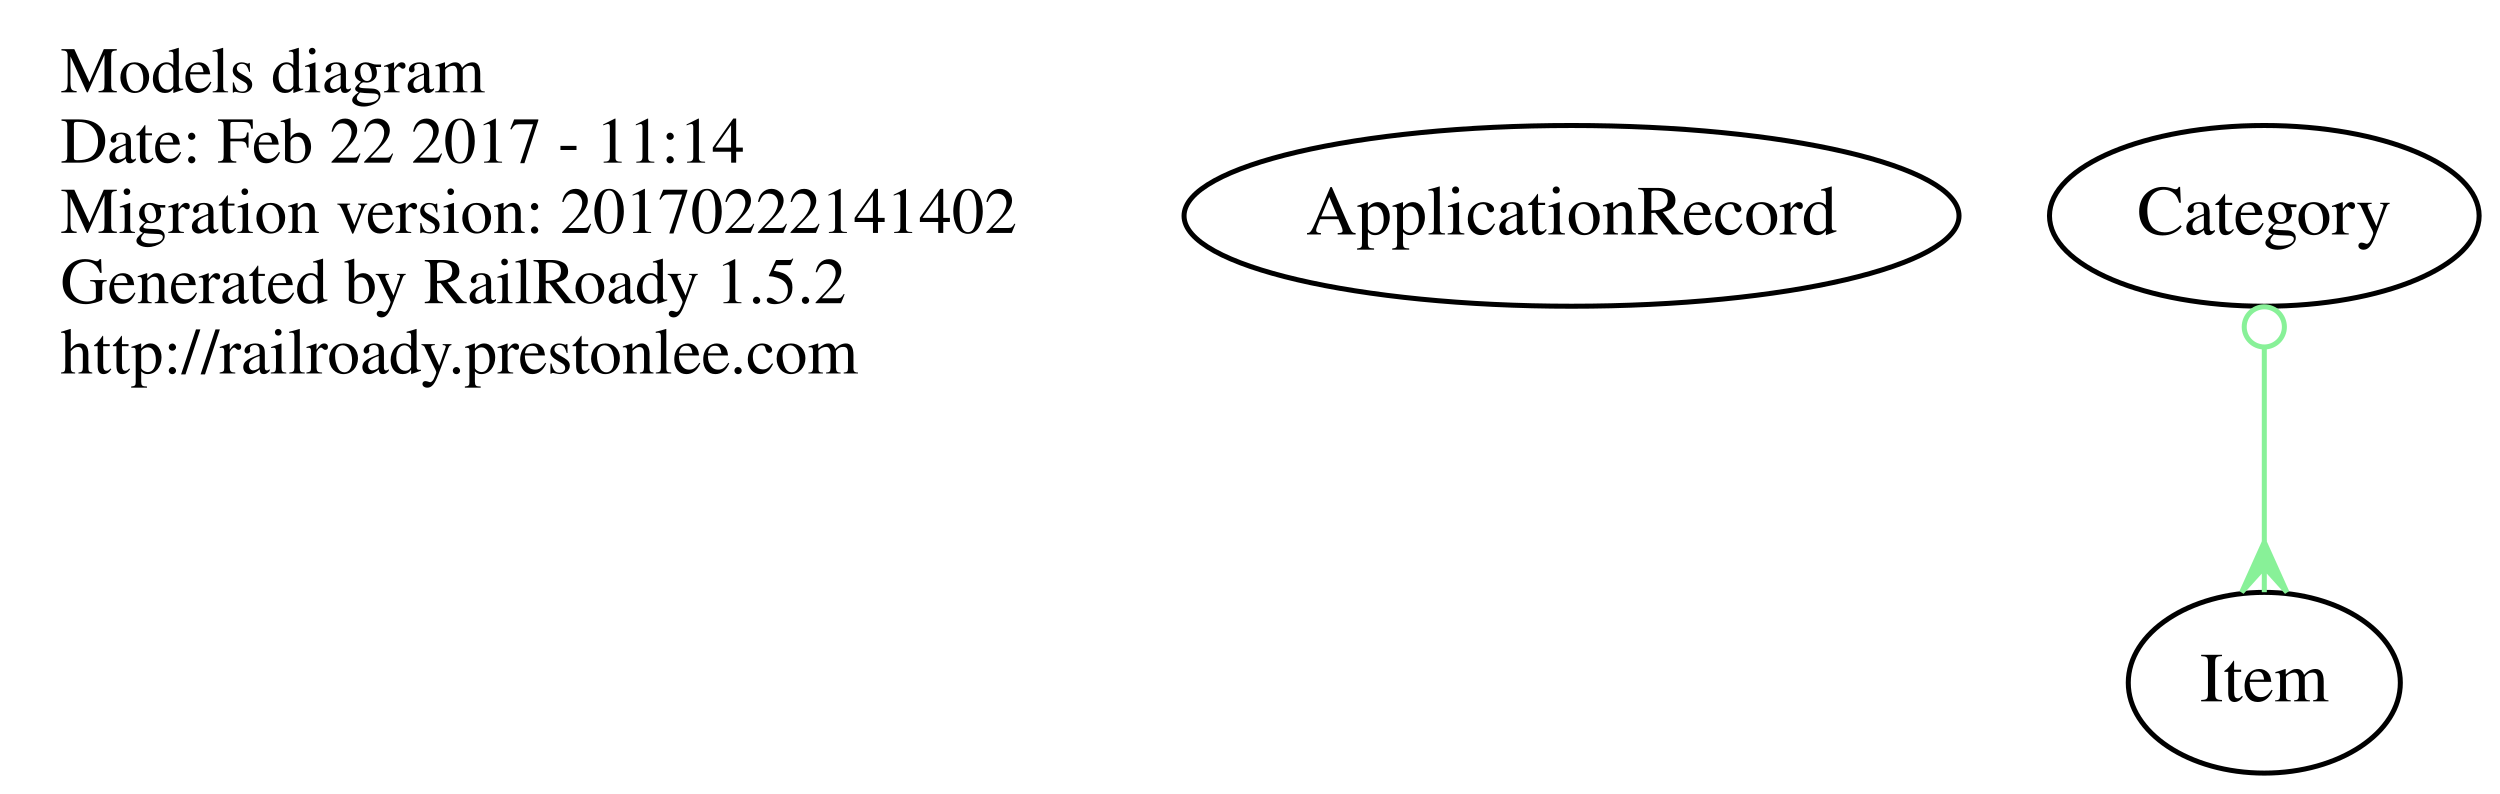
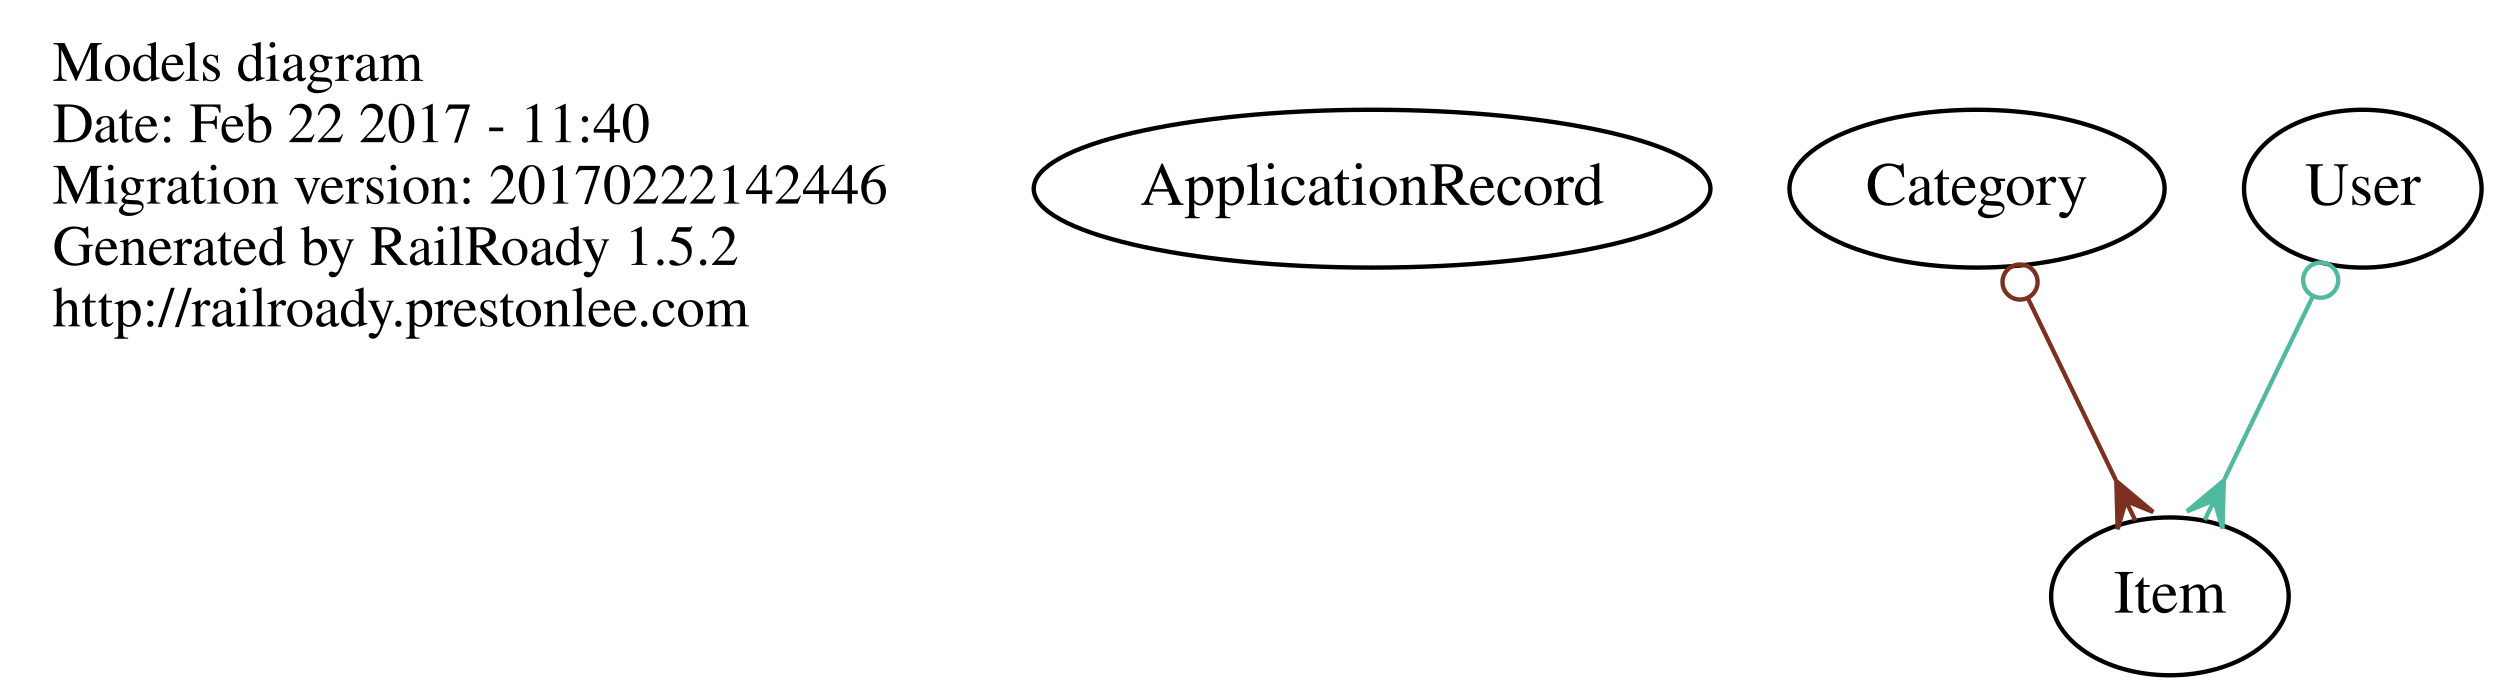
- <svg xmlns="http://www.w3.org/2000/svg" width="498pt" height="158pt" viewBox="0.00 0.00 497.90 158.00">
+ <svg xmlns="http://www.w3.org/2000/svg" width="570pt" height="158pt" viewBox="0.00 0.00 570.30 158.00">
  <g id="graph0" class="graph" transform="scale(1 1) rotate(0) translate(4 154)">
-     <polygon fill="none" stroke="none" points="-4,4 -4,-154 493.896,-154 493.896,4 -4,4" />
+     <polygon fill="none" stroke="none" points="-4,4 -4,-154 566.298,-154 566.298,4 -4,4" />
    <g id="node1" class="node">
      <text text-anchor="start" x="8" y="-135.6" font-family="Times,serif" font-size="13.00">Models diagram</text>
-       <text text-anchor="start" x="8" y="-121.6" font-family="Times,serif" font-size="13.00">Date: Feb 22 2017 - 11:14</text>
-       <text text-anchor="start" x="8" y="-107.6" font-family="Times,serif" font-size="13.00">Migration version: 20170222141402</text>
+       <text text-anchor="start" x="8" y="-121.6" font-family="Times,serif" font-size="13.00">Date: Feb 22 2017 - 11:40</text>
+       <text text-anchor="start" x="8" y="-107.6" font-family="Times,serif" font-size="13.00">Migration version: 20170222142446</text>
      <text text-anchor="start" x="8" y="-93.6" font-family="Times,serif" font-size="13.00">Generated by RailRoady 1.5.2</text>
      <text text-anchor="start" x="8" y="-79.6" font-family="Times,serif" font-size="13.00">http://railroady.prestonlee.com</text>
    </g>
    <g id="node2" class="node">
      <ellipse fill="none" stroke="black" cx="309" cy="-111" rx="77.187" ry="18" />
      <text text-anchor="middle" x="309" y="-107.3" font-family="Times,serif" font-size="14.00">ApplicationRecord</text>
    </g>
    <g id="node3" class="node">
      <ellipse fill="none" stroke="black" cx="447" cy="-111" rx="42.793" ry="18" />
      <text text-anchor="middle" x="447" y="-107.3" font-family="Times,serif" font-size="14.00">Category</text>
    </g>
    <g id="node4" class="node">
-       <ellipse fill="none" stroke="black" cx="447" cy="-18" rx="27.097" ry="18" />
-       <text text-anchor="middle" x="447" y="-14.3" font-family="Times,serif" font-size="14.00">Item</text>
+       <ellipse fill="none" stroke="black" cx="491" cy="-18" rx="27.097" ry="18" />
+       <text text-anchor="middle" x="491" y="-14.3" font-family="Times,serif" font-size="14.00">Item</text>
    </g>
    <g id="edge1" class="edge">
-       <path fill="none" stroke="#88f198" d="M447,-84.728C447,-72.725 447,-58.362 447,-46.129" />
-       <ellipse fill="none" stroke="#88f198" cx="447" cy="-88.884" rx="4" ry="4" />
-       <polygon fill="#88f198" stroke="#88f198" points="447,-46.04 451.5,-36.04 447,-41.04 447,-36.04 447,-36.04 447,-36.04 447,-41.04 442.5,-36.04 447,-46.04 447,-46.04" />
+       <path fill="none" stroke="#7b3020" d="M458.664,-85.876C464.823,-73.139 472.38,-57.509 478.64,-44.563" />
+       <ellipse fill="none" stroke="#7b3020" cx="456.812" cy="-89.708" rx="4" ry="4" />
+       <polygon fill="#7b3020" stroke="#7b3020" points="478.776,-44.282 487.18,-37.238 480.952,-39.78 483.129,-35.279 483.129,-35.279 483.129,-35.279 480.952,-39.78 479.078,-33.32 478.776,-44.282 478.776,-44.282" />
+     </g>
+     <g id="node5" class="node">
+       <ellipse fill="none" stroke="black" cx="535" cy="-111" rx="27.097" ry="18" />
+       <text text-anchor="middle" x="535" y="-107.3" font-family="Times,serif" font-size="14.00">User</text>
+     </g>
+     <g id="edge2" class="edge">
+       <path fill="none" stroke="#50b99f" d="M523.546,-86.31C517.386,-73.571 509.782,-57.844 503.473,-44.797" />
+       <ellipse fill="none" stroke="#50b99f" cx="525.392" cy="-90.13" rx="4" ry="4" />
+       <polygon fill="#50b99f" stroke="#50b99f" points="503.3,-44.438 502.998,-33.476 501.123,-39.936 498.947,-35.435 498.947,-35.435 498.947,-35.435 501.123,-39.936 494.895,-37.394 503.3,-44.438 503.3,-44.438" />
    </g>
  </g>
</svg>
